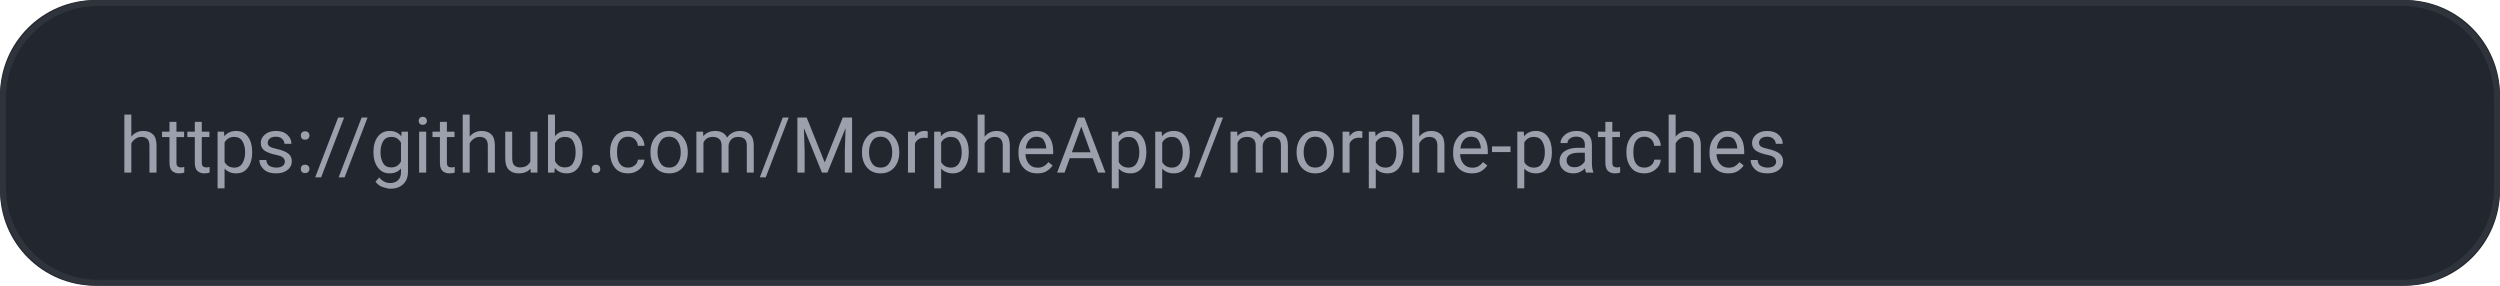
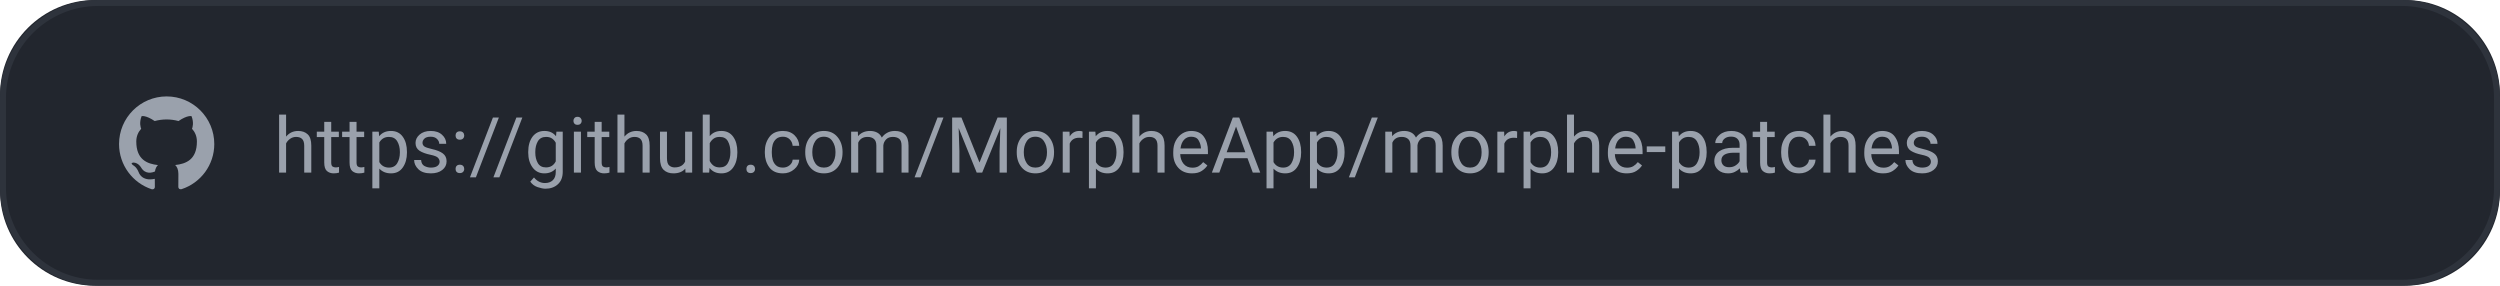
<svg xmlns="http://www.w3.org/2000/svg" width="420" height="48" viewBox="0 0 420 48">
  <rect x="0" y="0" width="420" height="48" rx="16" fill="#22262E" />
  <rect x="0.5" y="0.5" width="419" height="47" rx="16" fill="none" stroke="#2E333C" />
-   <text x="20" y="29.0" font-family="'Roboto','Segoe UI',Helvetica,Arial,sans-serif" font-size="13" fill="#9AA1AC">https://github.com/MorpheApp/morphe-patches</text>
+   <g transform="translate(20,16.0) scale(0.6666667)">
+     <path d="M12 .297c-6.63 0-12 5.373-12 12 0 5.303 3.438 9.8 8.205 11.385.6.113.82-.258.82-.577 0-.285-.01-1.04-.015-2.04-3.338.724-4.042-1.61-4.042-1.61C4.422 18.07 3.633 17.7 3.633 17.7c-1.087-.744.084-.729.084-.729 1.205.084 1.838 1.236 1.838 1.236 1.07 1.835 2.809 1.305 3.495.998.108-.776.417-1.305.76-1.605-2.665-.3-5.466-1.332-5.466-5.93 0-1.31.465-2.38 1.235-3.22-.135-.303-.54-1.523.105-3.176 0 0 1.005-.322 3.3 1.23.96-.267 1.98-.399 3-.405 1.02.006 2.04.138 3 .405 2.28-1.552 3.285-1.23 3.285-1.23.645 1.653.24 2.873.12 3.176.765.84 1.23 1.91 1.23 3.22 0 4.61-2.805 5.625-5.475 5.92.42.36.81 1.096.81 2.22 0 1.606-.015 2.896-.015 3.286 0 .315.21.69.825.57C20.565 22.092 24 17.592 24 12.297c0-6.627-5.373-12-12-12" fill="#9AA1AC" />
+   </g>
+   <text x="46" y="29.0" font-family="'Roboto','Segoe UI',Helvetica,Arial,sans-serif" font-size="13" fill="#9AA1AC">https://github.com/MorpheApp/morphe-patches</text>
</svg>
